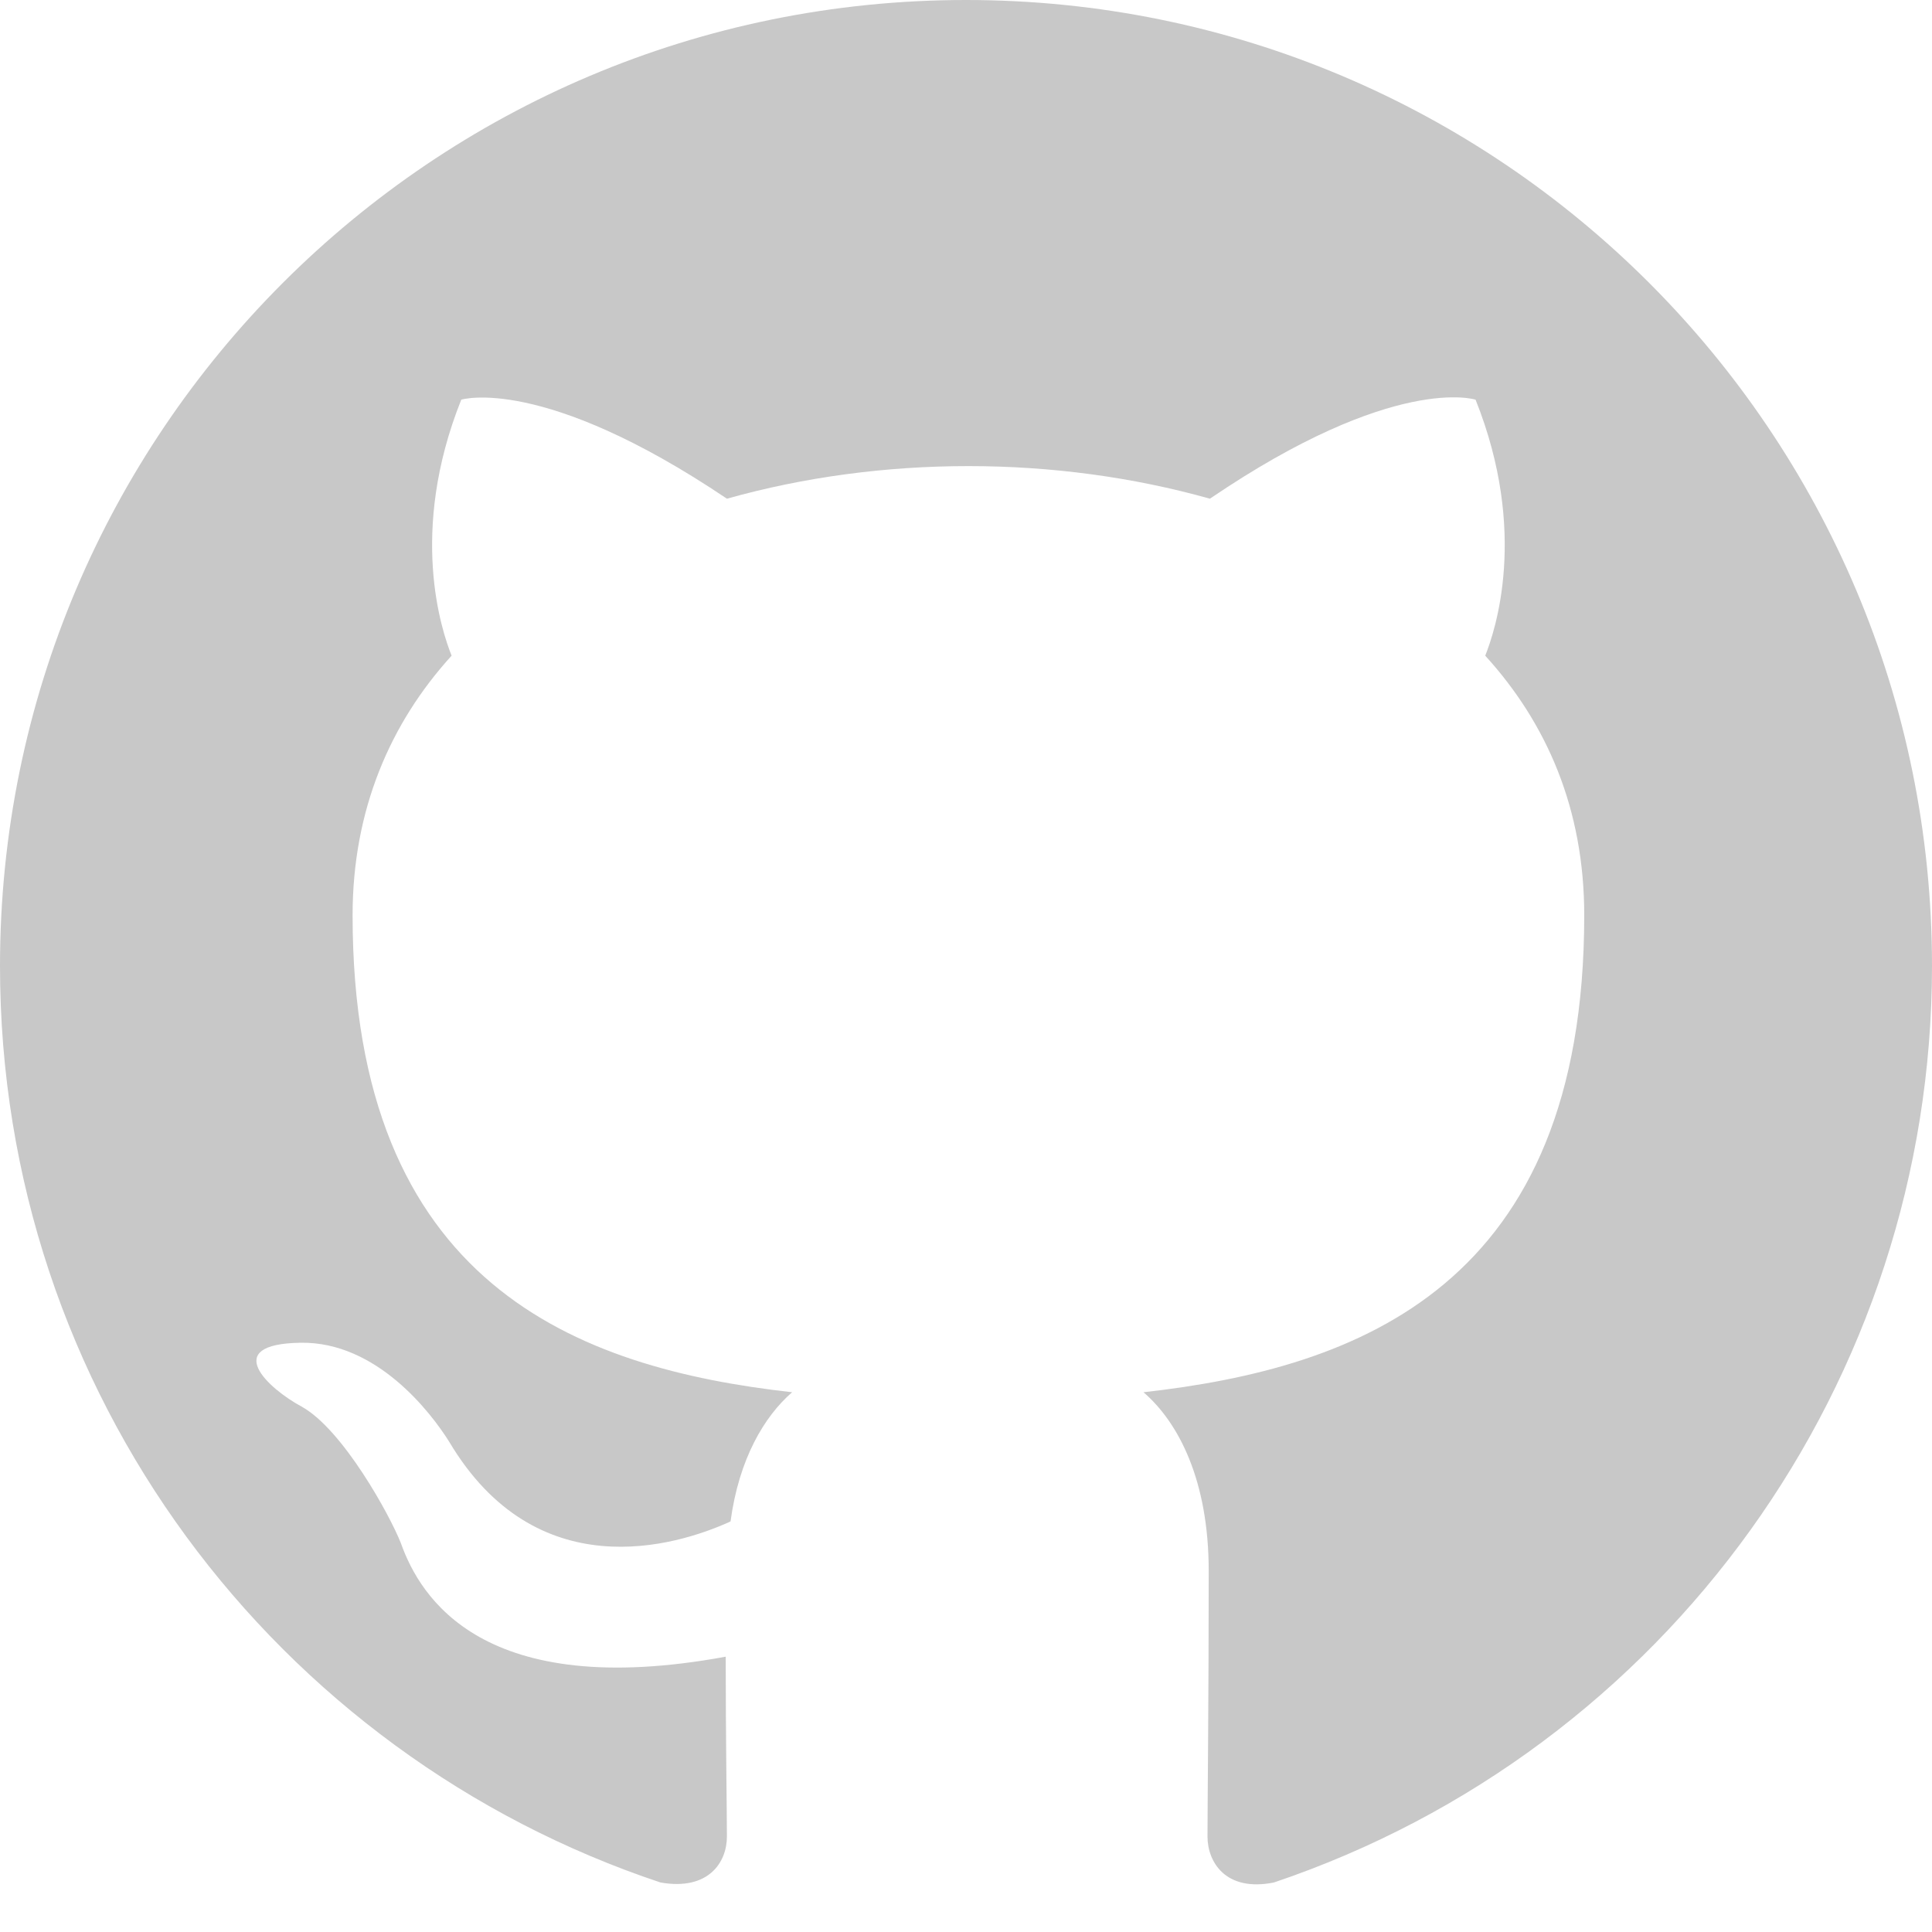
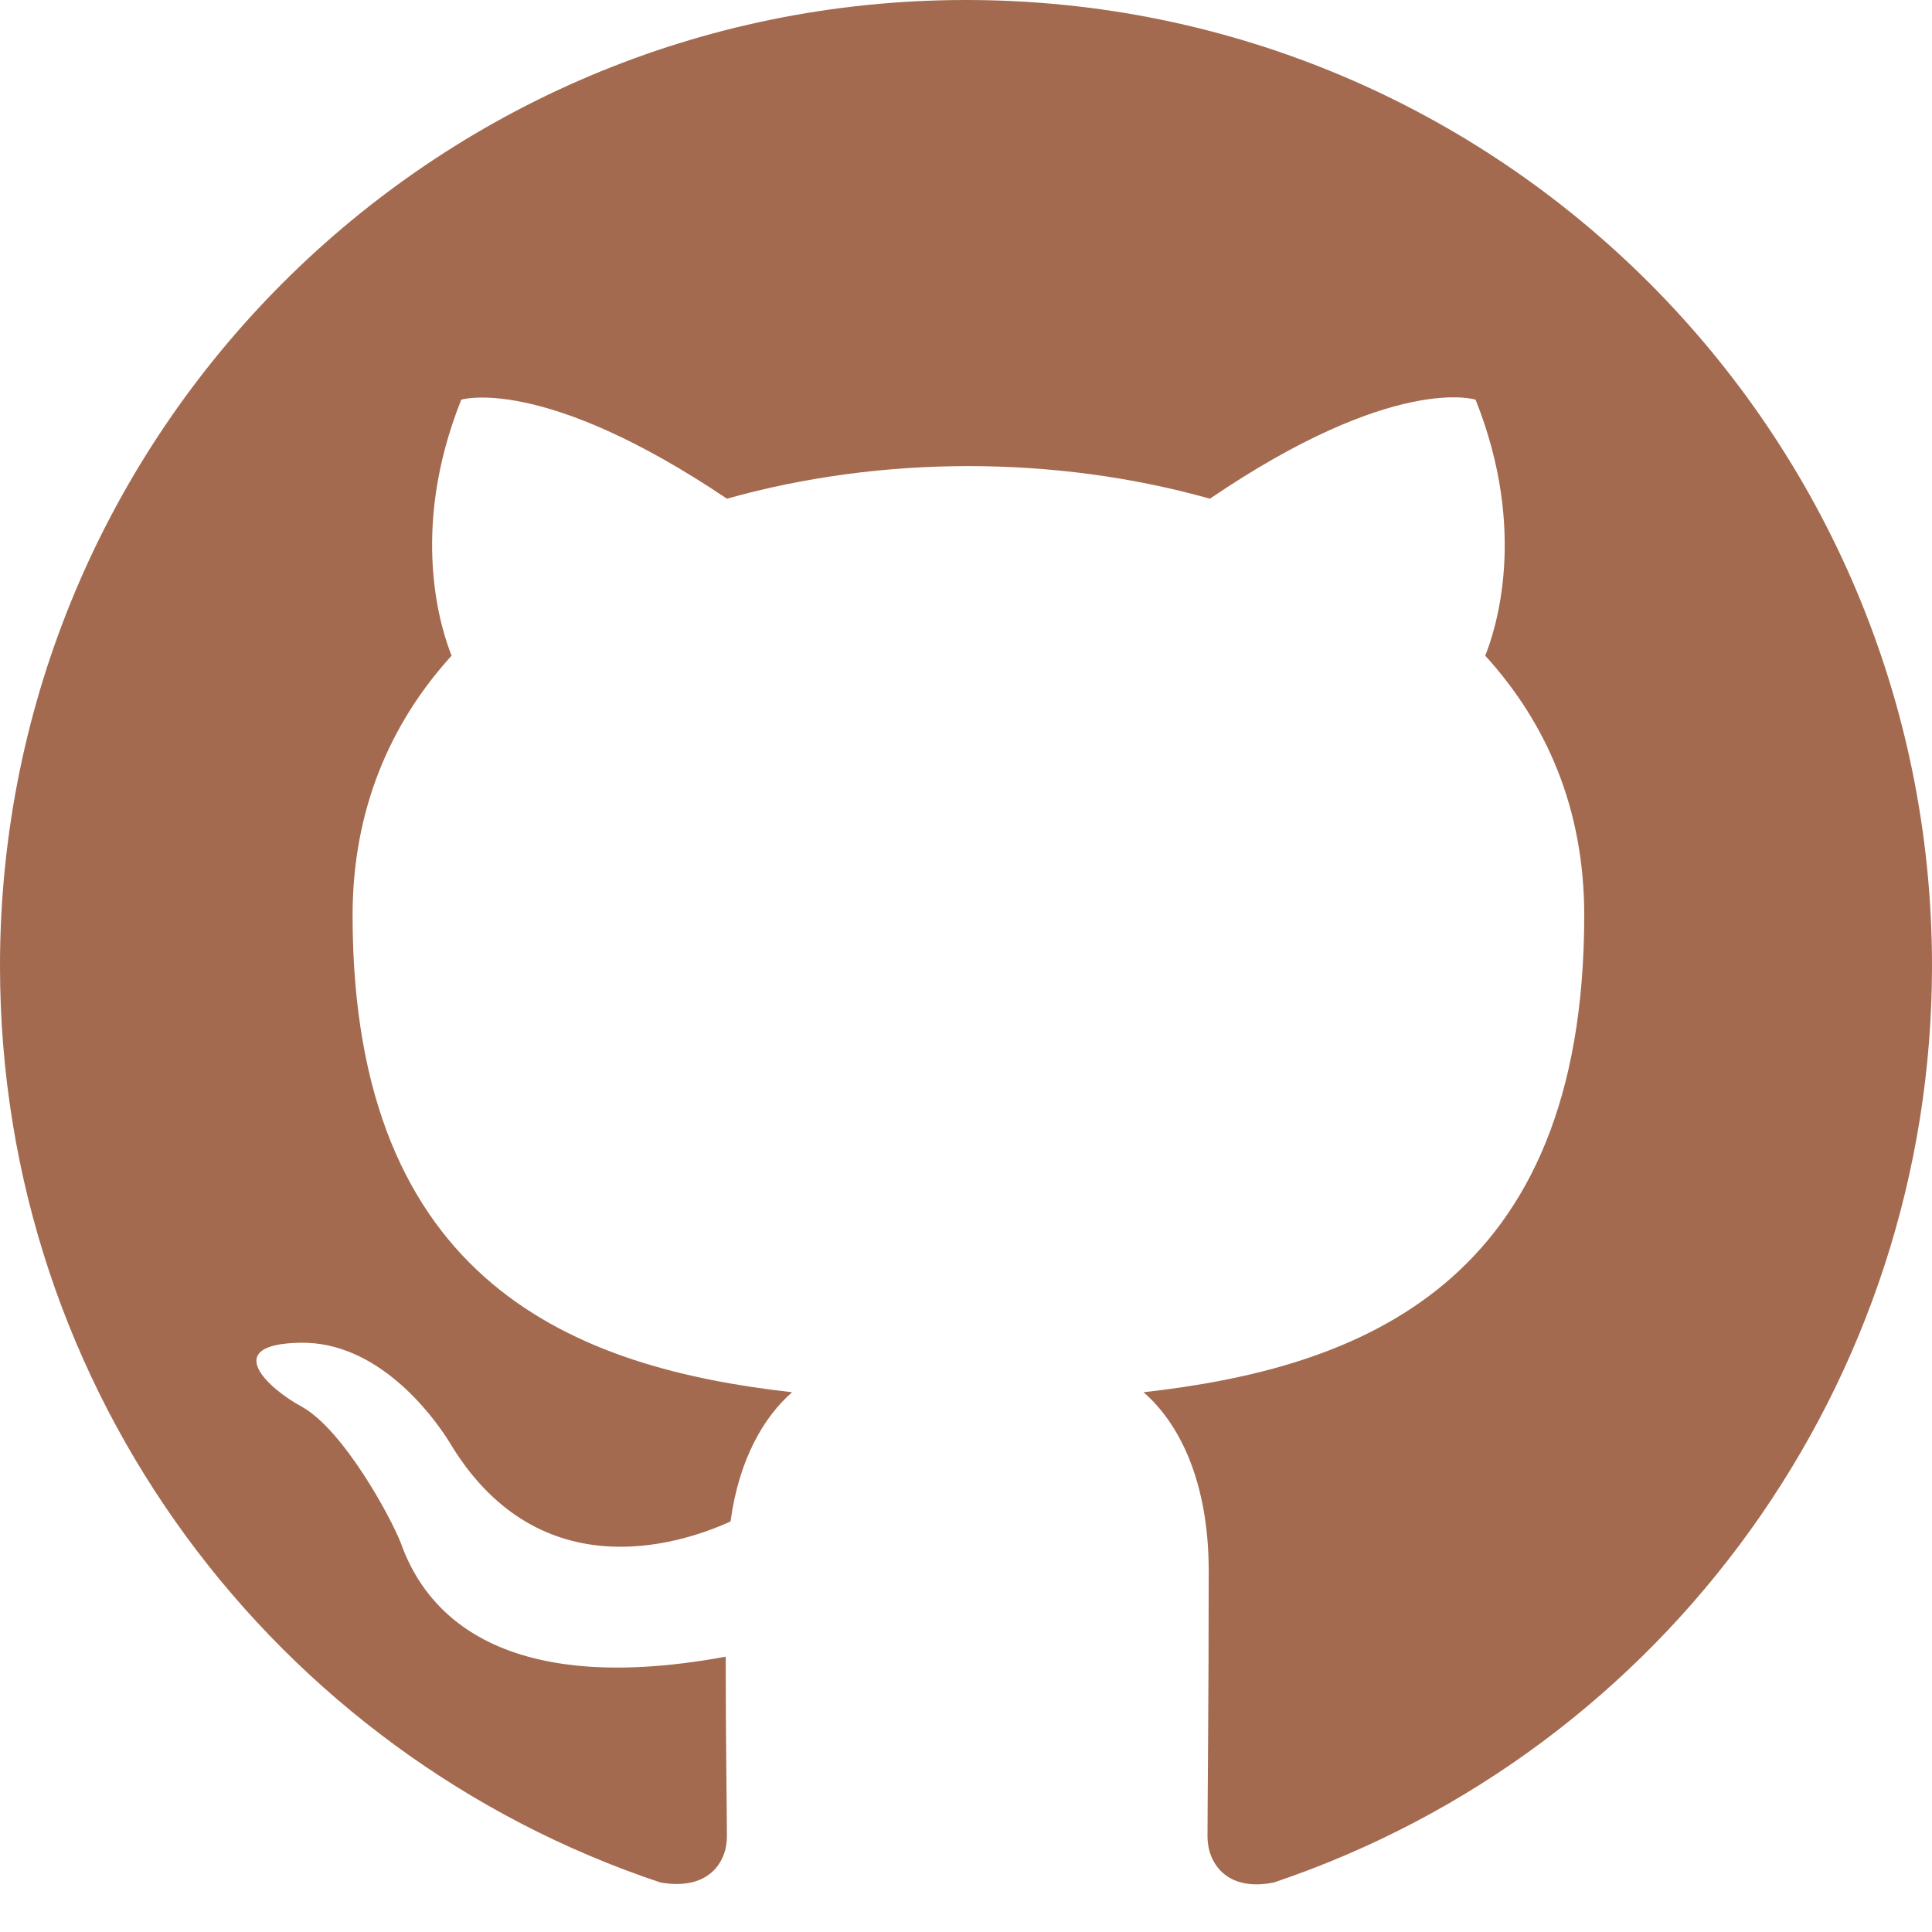
- <svg xmlns="http://www.w3.org/2000/svg" width="16" height="16" fill="#c8c8c8" class="bi bi-github" viewBox="0 0 16 16">
+ <svg xmlns="http://www.w3.org/2000/svg" width="16" height="16" fill="#a36a4f" class="bi bi-github" viewBox="0 0 16 16">
  <path d="M8 0C3.58 0 0 3.58 0 8c0 3.54 2.29 6.53 5.47 7.59.4.07.55-.17.55-.38 0-.19-.01-.82-.01-1.49-2.01.37-2.53-.49-2.69-.94-.09-.23-.48-.94-.82-1.13-.28-.15-.68-.52-.01-.53.63-.01 1.08.58 1.23.82.72 1.21 1.87.87 2.33.66.07-.52.28-.87.51-1.07-1.78-.2-3.64-.89-3.64-3.95 0-.87.31-1.59.82-2.15-.08-.2-.36-1.02.08-2.12 0 0 .67-.21 2.2.82.64-.18 1.32-.27 2-.27.68 0 1.36.09 2 .27 1.53-1.04 2.2-.82 2.2-.82.44 1.1.16 1.92.08 2.12.51.56.82 1.27.82 2.15 0 3.07-1.87 3.75-3.65 3.95.29.25.54.73.54 1.48 0 1.07-.01 1.93-.01 2.2 0 .21.15.46.55.38A8.012 8.012 0 0 0 16 8c0-4.42-3.58-8-8-8z" />
</svg>
